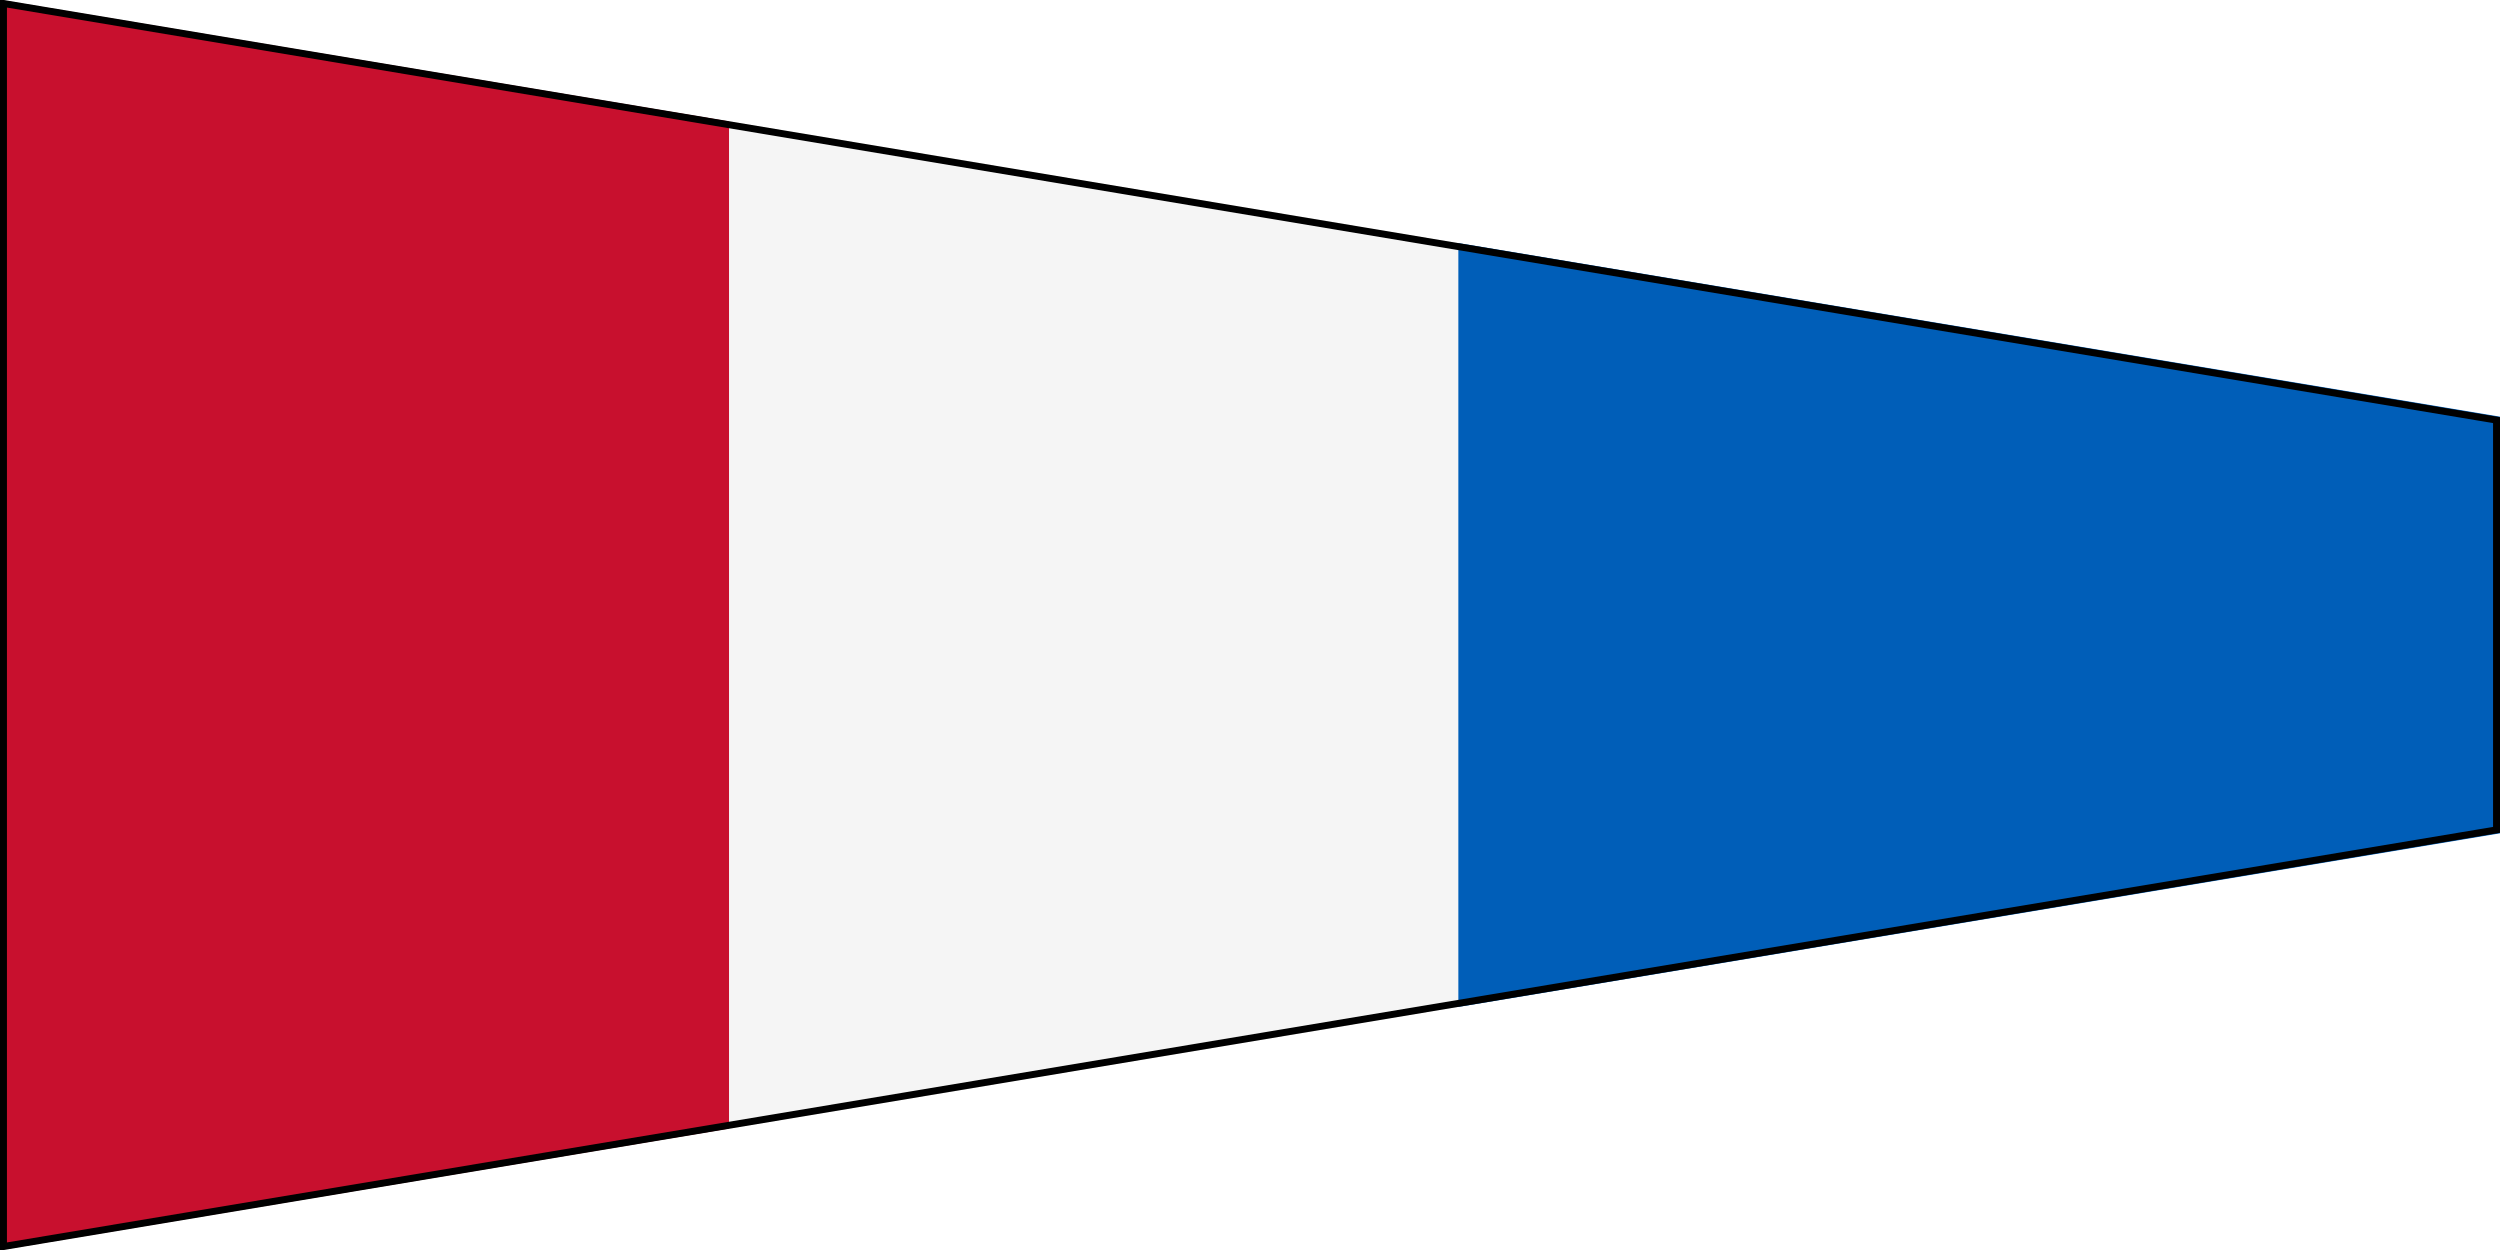
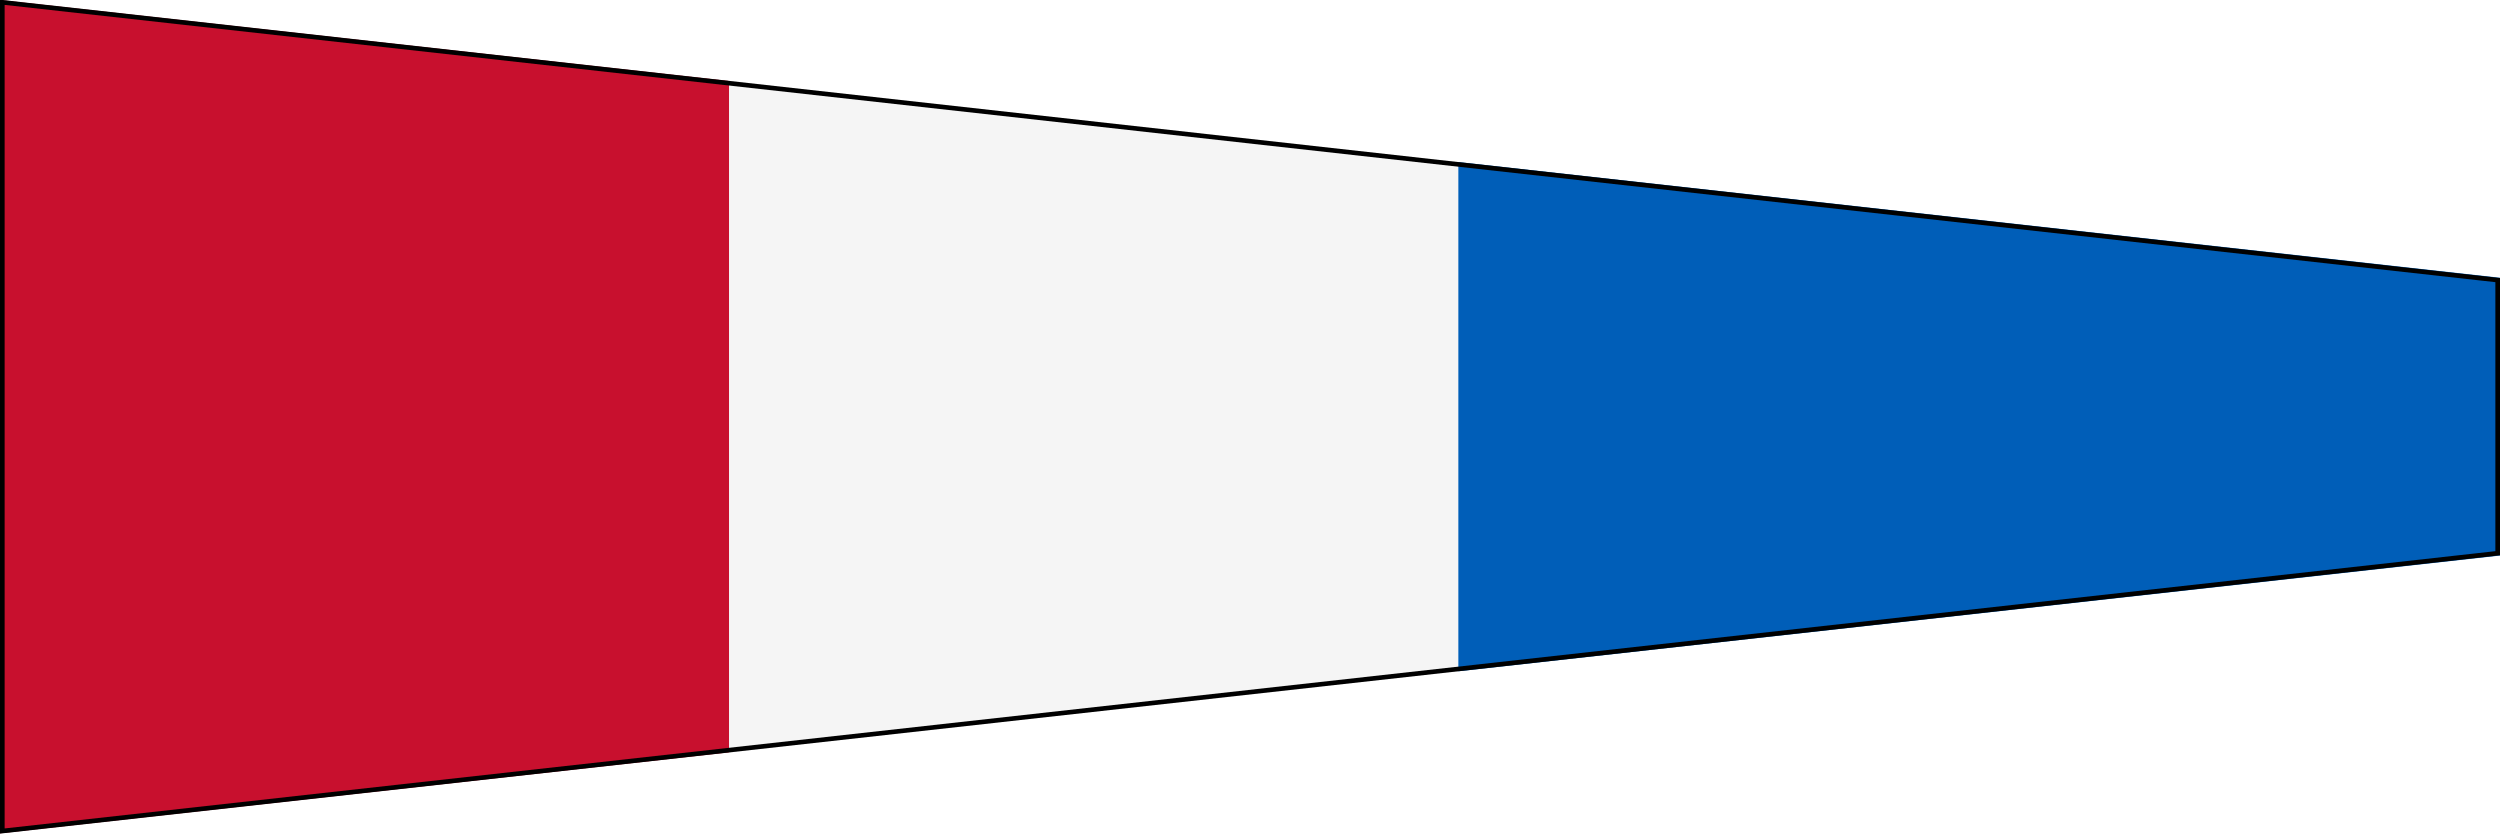
- <svg xmlns="http://www.w3.org/2000/svg" viewBox="0 0 360 180">
-   <path fill="#c8102e" d="M0,0L105,17.5V162.5L0,180Z" />
-   <path fill="#f5f5f5" d="M105,17.5L210,35V145L105,162.5Z" />
-   <path fill="#005eb8" d="M210,35L360,60V120L210,145Z" />
-   <path fill="none" stroke="#000" stroke-width="1" d="M0.5,0.5L359.5,60.5V119.5L0.5,179.5Z" />
+ <svg xmlns="http://www.w3.org/2000/svg" viewBox="0 0 540 180">
+   <path fill="#c8102e" d="M0,0L157.5,17.5V162.5L0,180Z" />
+   <path fill="#f5f5f5" d="M157.5,17.5L315,35V145L157.5,162.5Z" />
+   <path fill="#005eb8" d="M315,35L540,60V120L315,145Z" />
+   <path fill="none" stroke="#000" stroke-width="1" d="M0.5,0.5L539.5,60.5V119.5L0.5,179.5Z" />
</svg>
